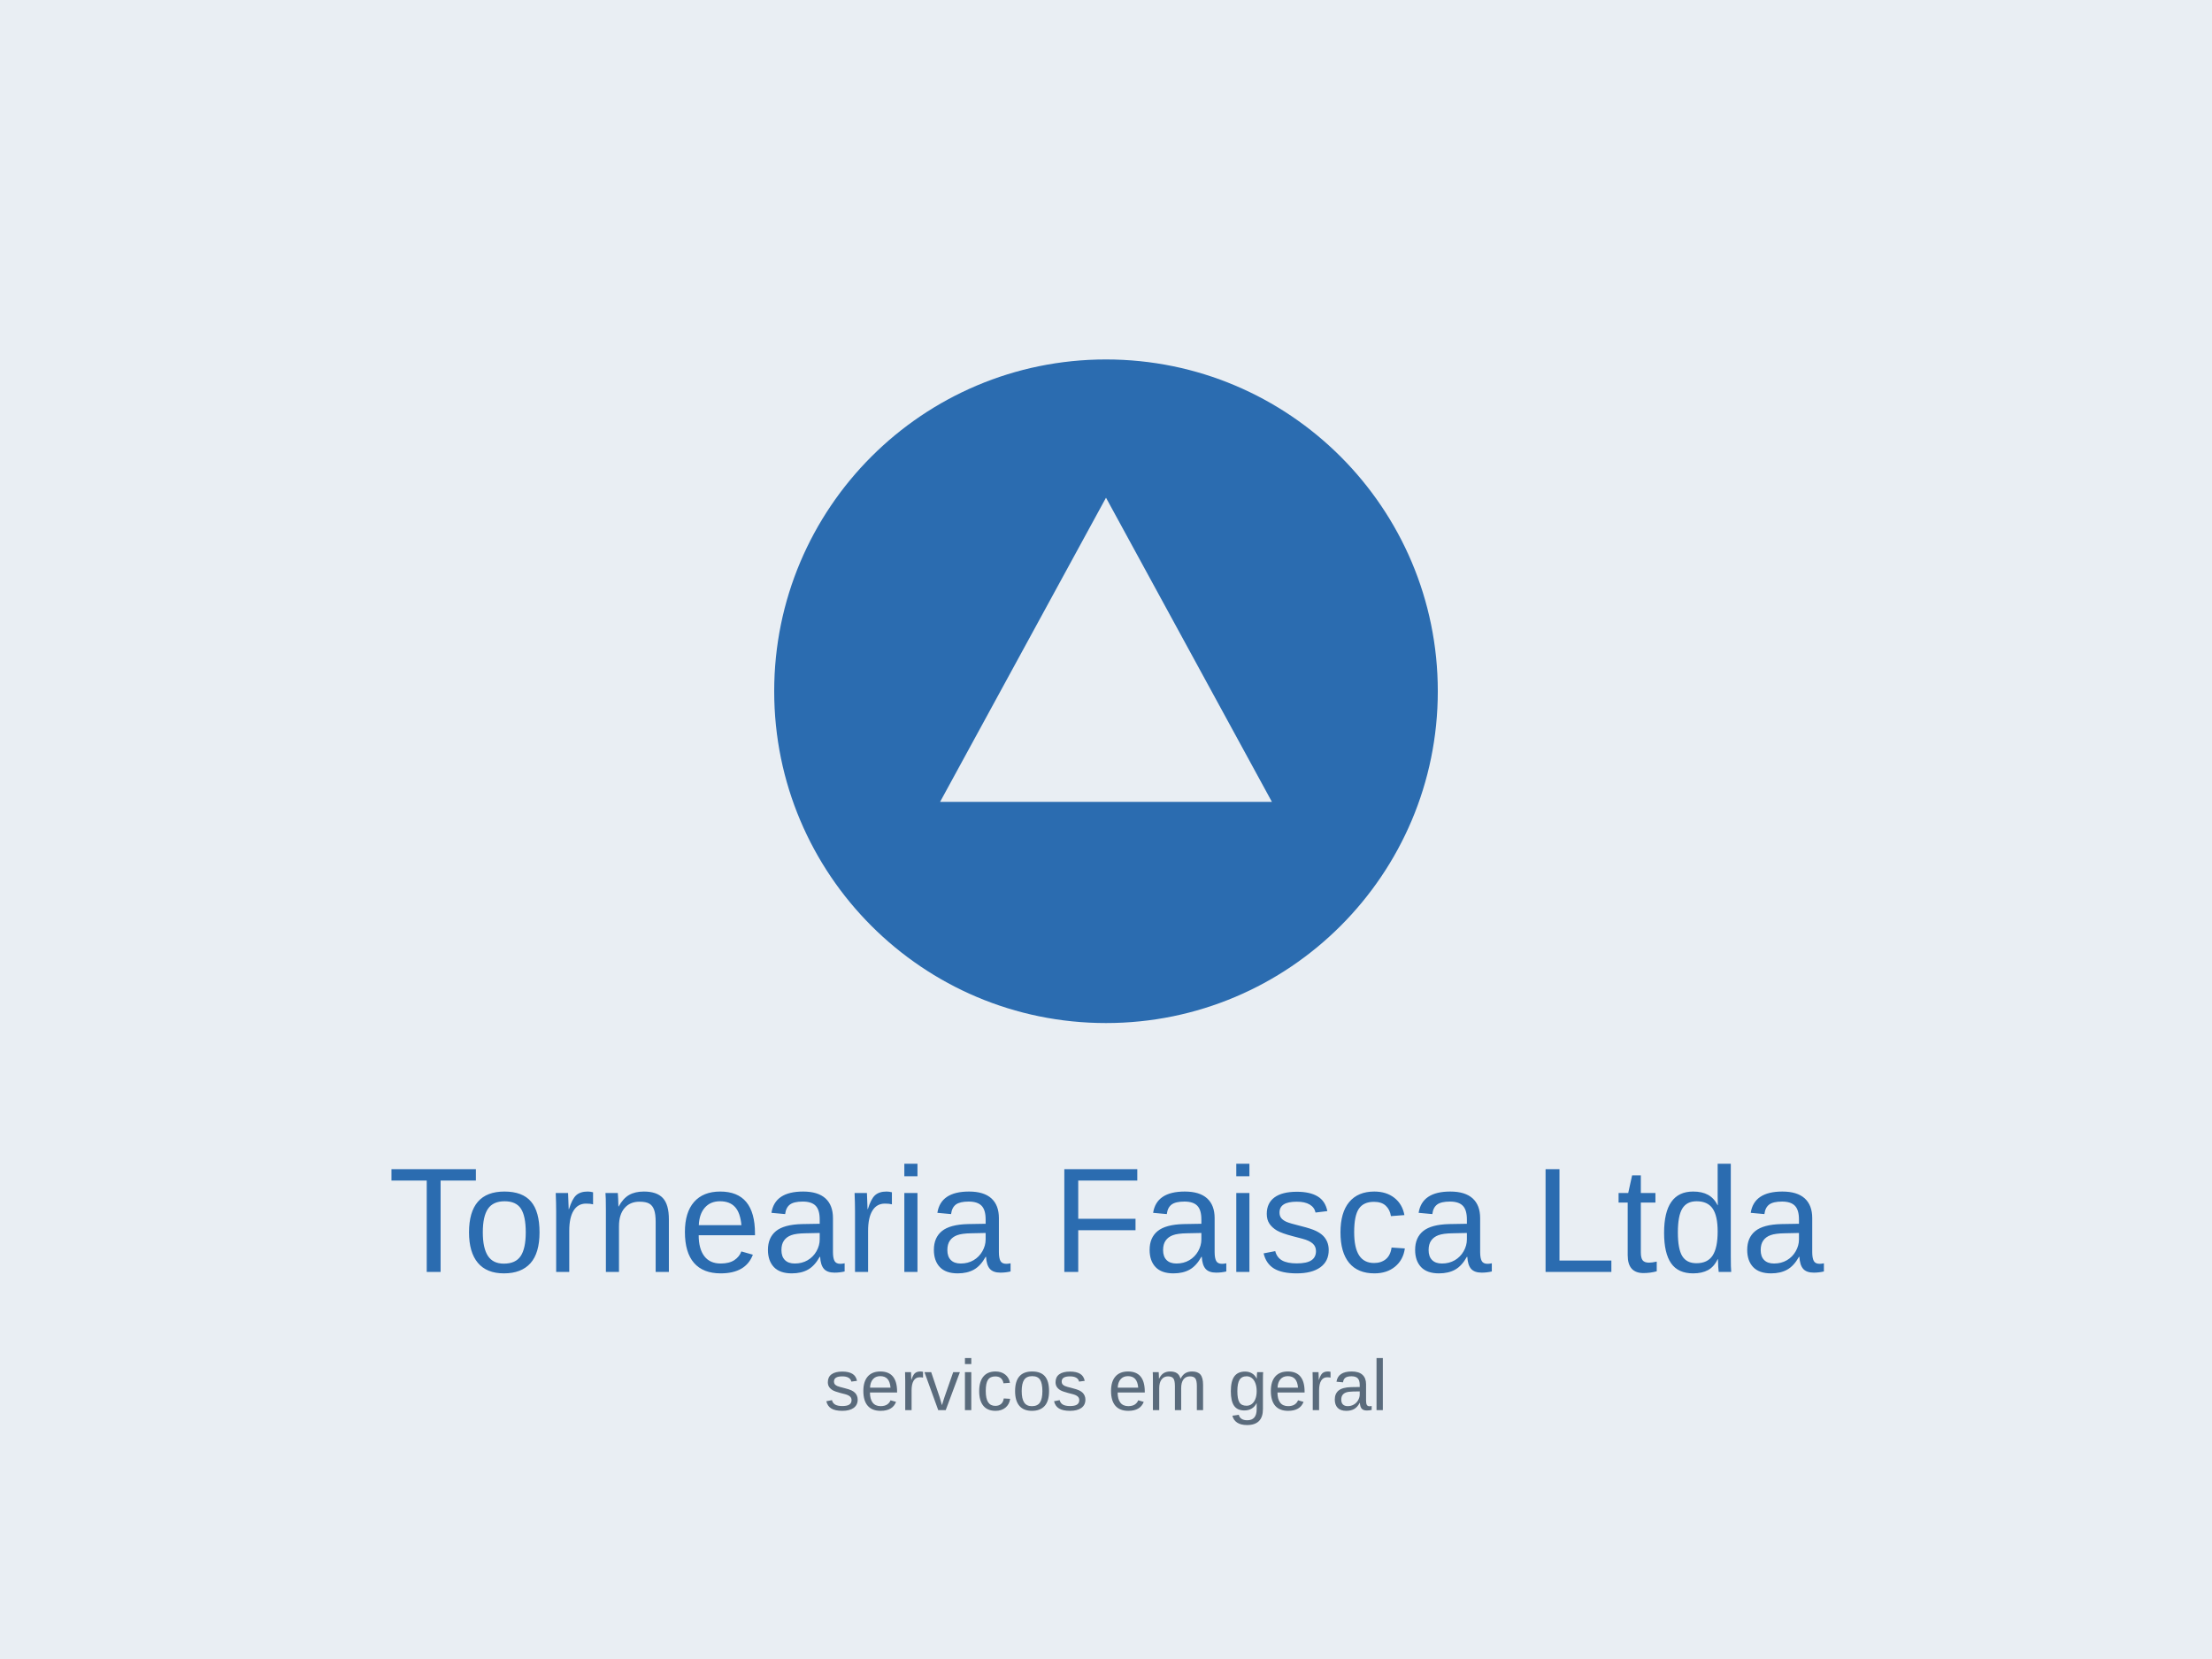
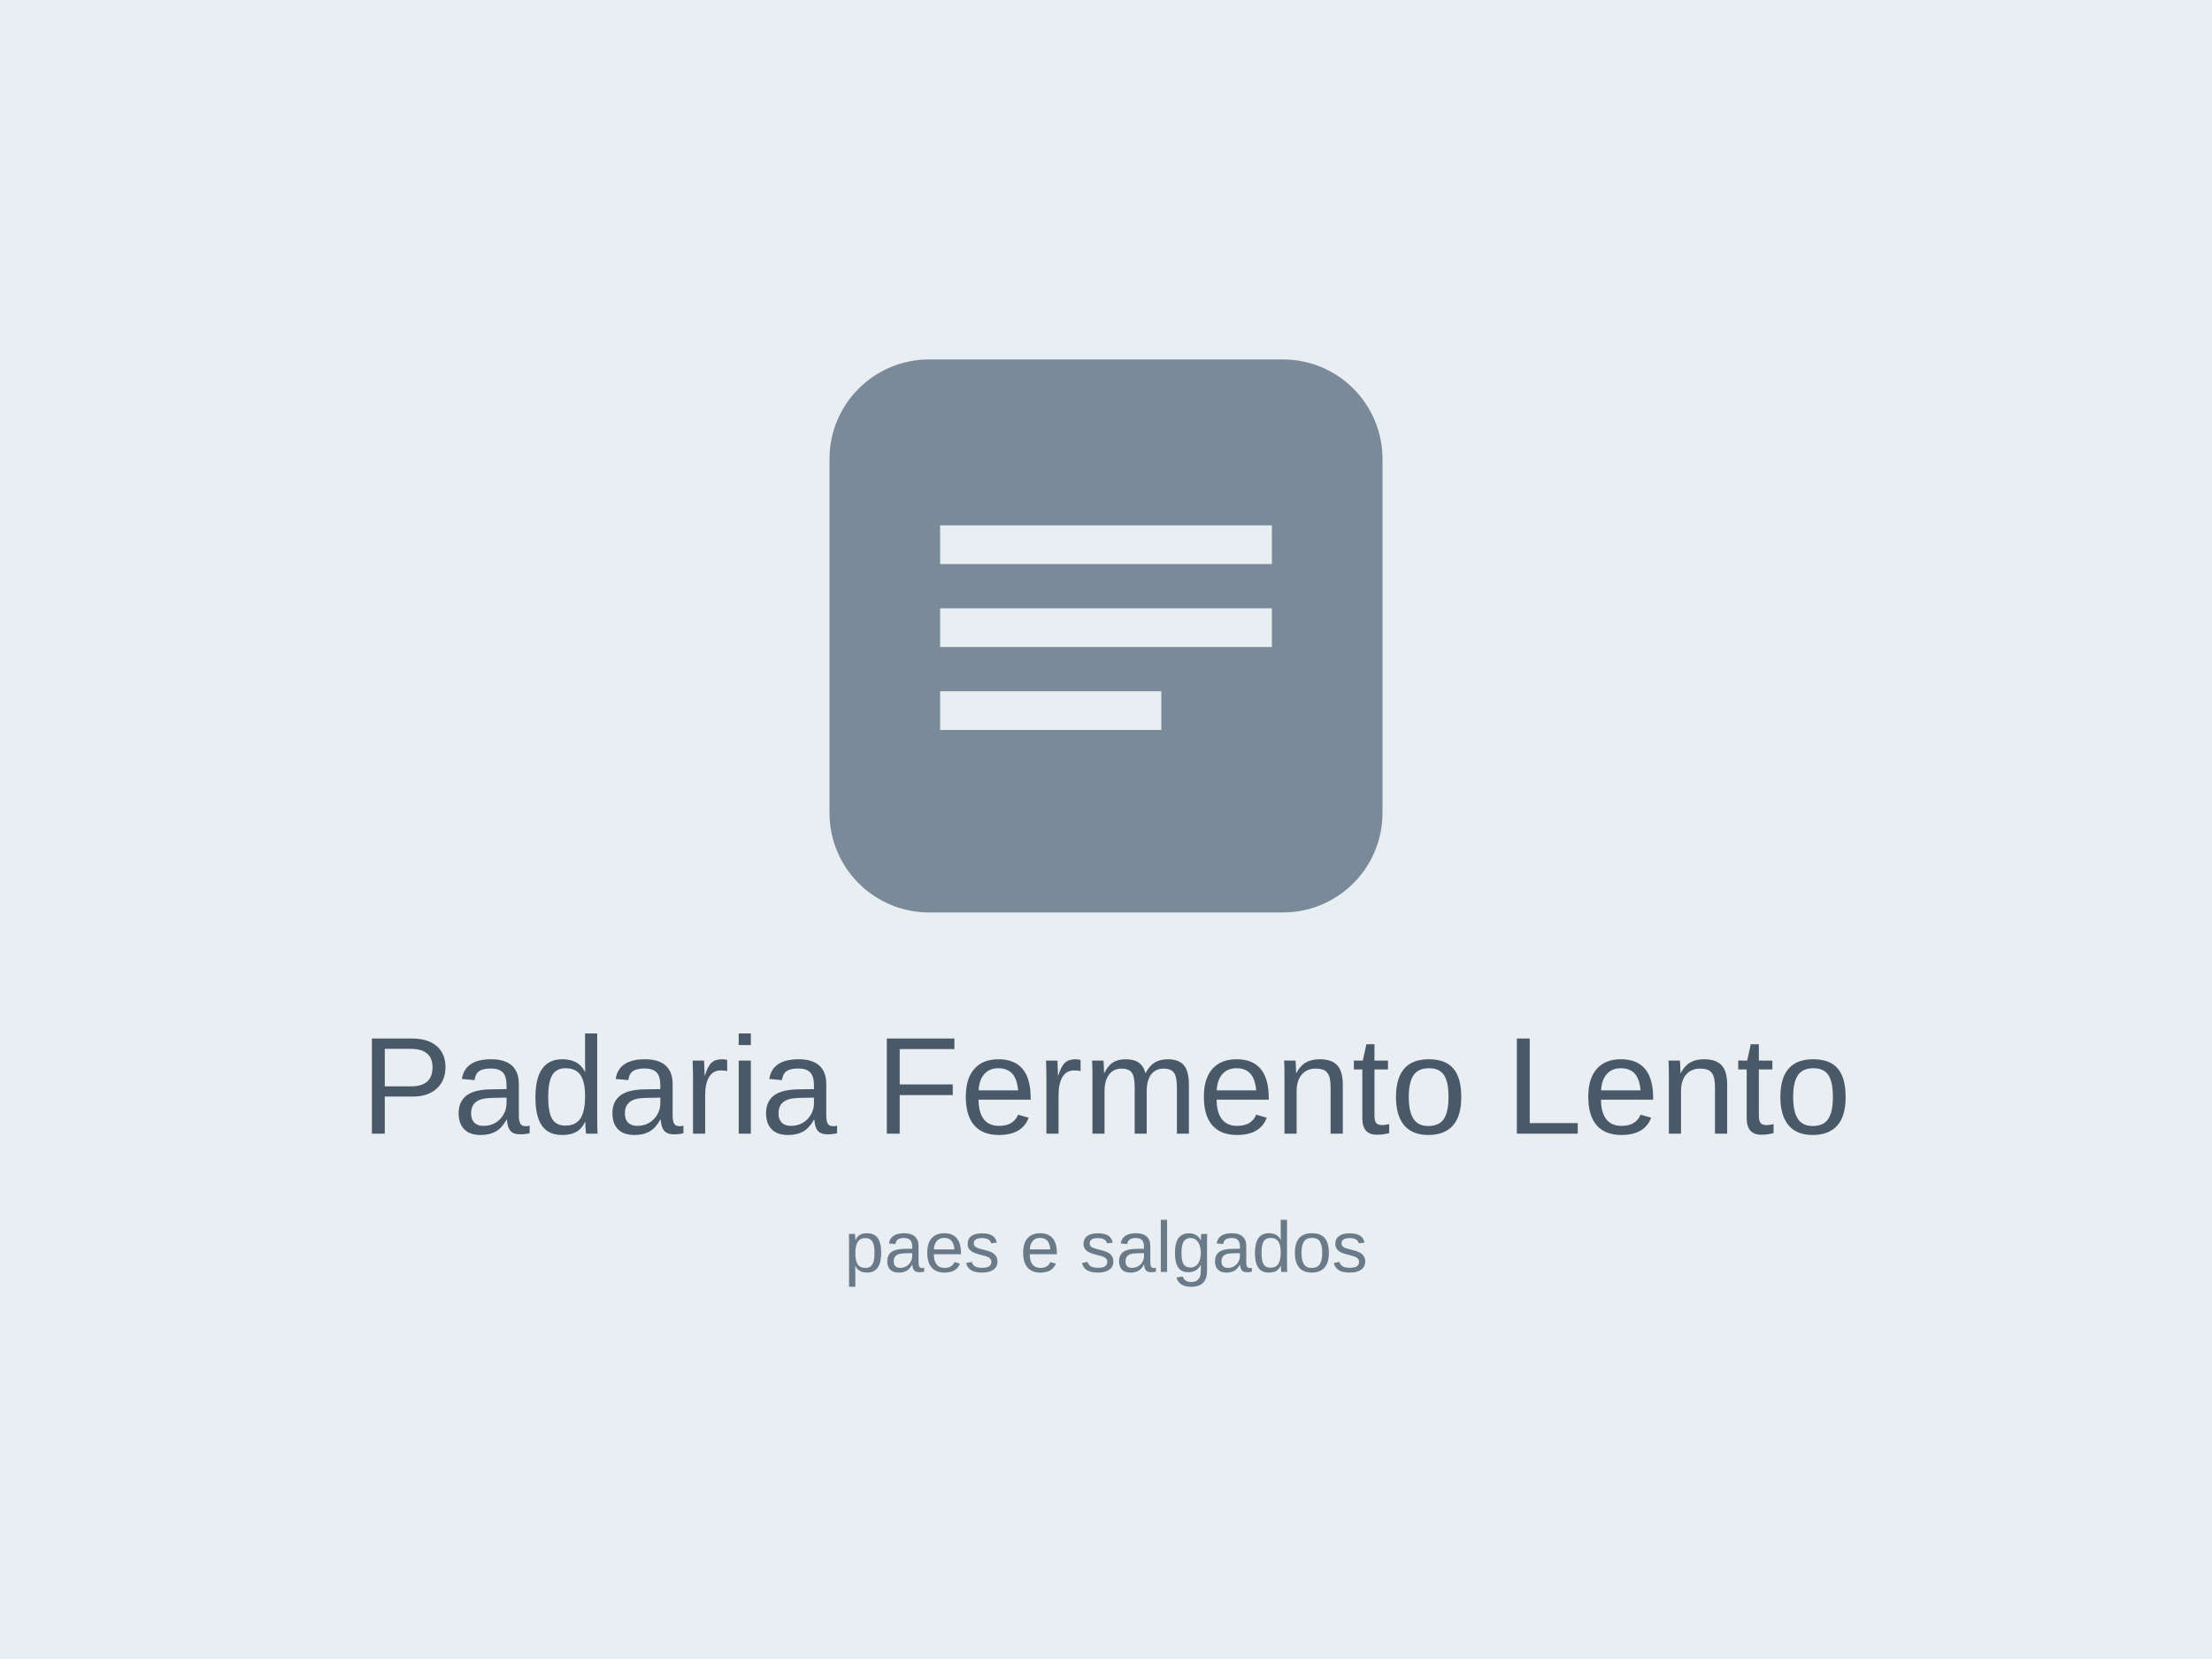
<svg xmlns="http://www.w3.org/2000/svg" width="800" height="600" viewBox="0 0 800 600">
  <rect width="800" height="600" fill="#e9eef3" />
-   <circle cx="400" cy="250" r="120" fill="#2b6cb0" />
-   <path d="M340 290l60-110 60 110z" fill="#e9eef3" />
-   <text x="400" y="460" font-family="Arial,sans-serif" font-size="54" fill="#2b6cb0" text-anchor="middle">Tornearia Faisca Ltda</text>
-   <text x="400" y="510" font-family="Arial,sans-serif" font-size="26" fill="#5a6b7c" text-anchor="middle">servicos em geral</text>
+   <rect x="300" y="130" width="200" height="200" rx="36" fill="#7a8a99" />
+   <rect x="340" y="190" width="120" height="14" fill="#e9eef3" />
+   <rect x="340" y="220" width="120" height="14" fill="#e9eef3" />
+   <rect x="340" y="250" width="80" height="14" fill="#e9eef3" />
+   <text x="400" y="410" font-family="Arial,sans-serif" font-size="50" fill="#4a5968" text-anchor="middle">Padaria Fermento Lento</text>
+   <text x="400" y="460" font-family="Arial,sans-serif" font-size="26" fill="#6b7a89" text-anchor="middle">paes e salgados</text>
</svg>
